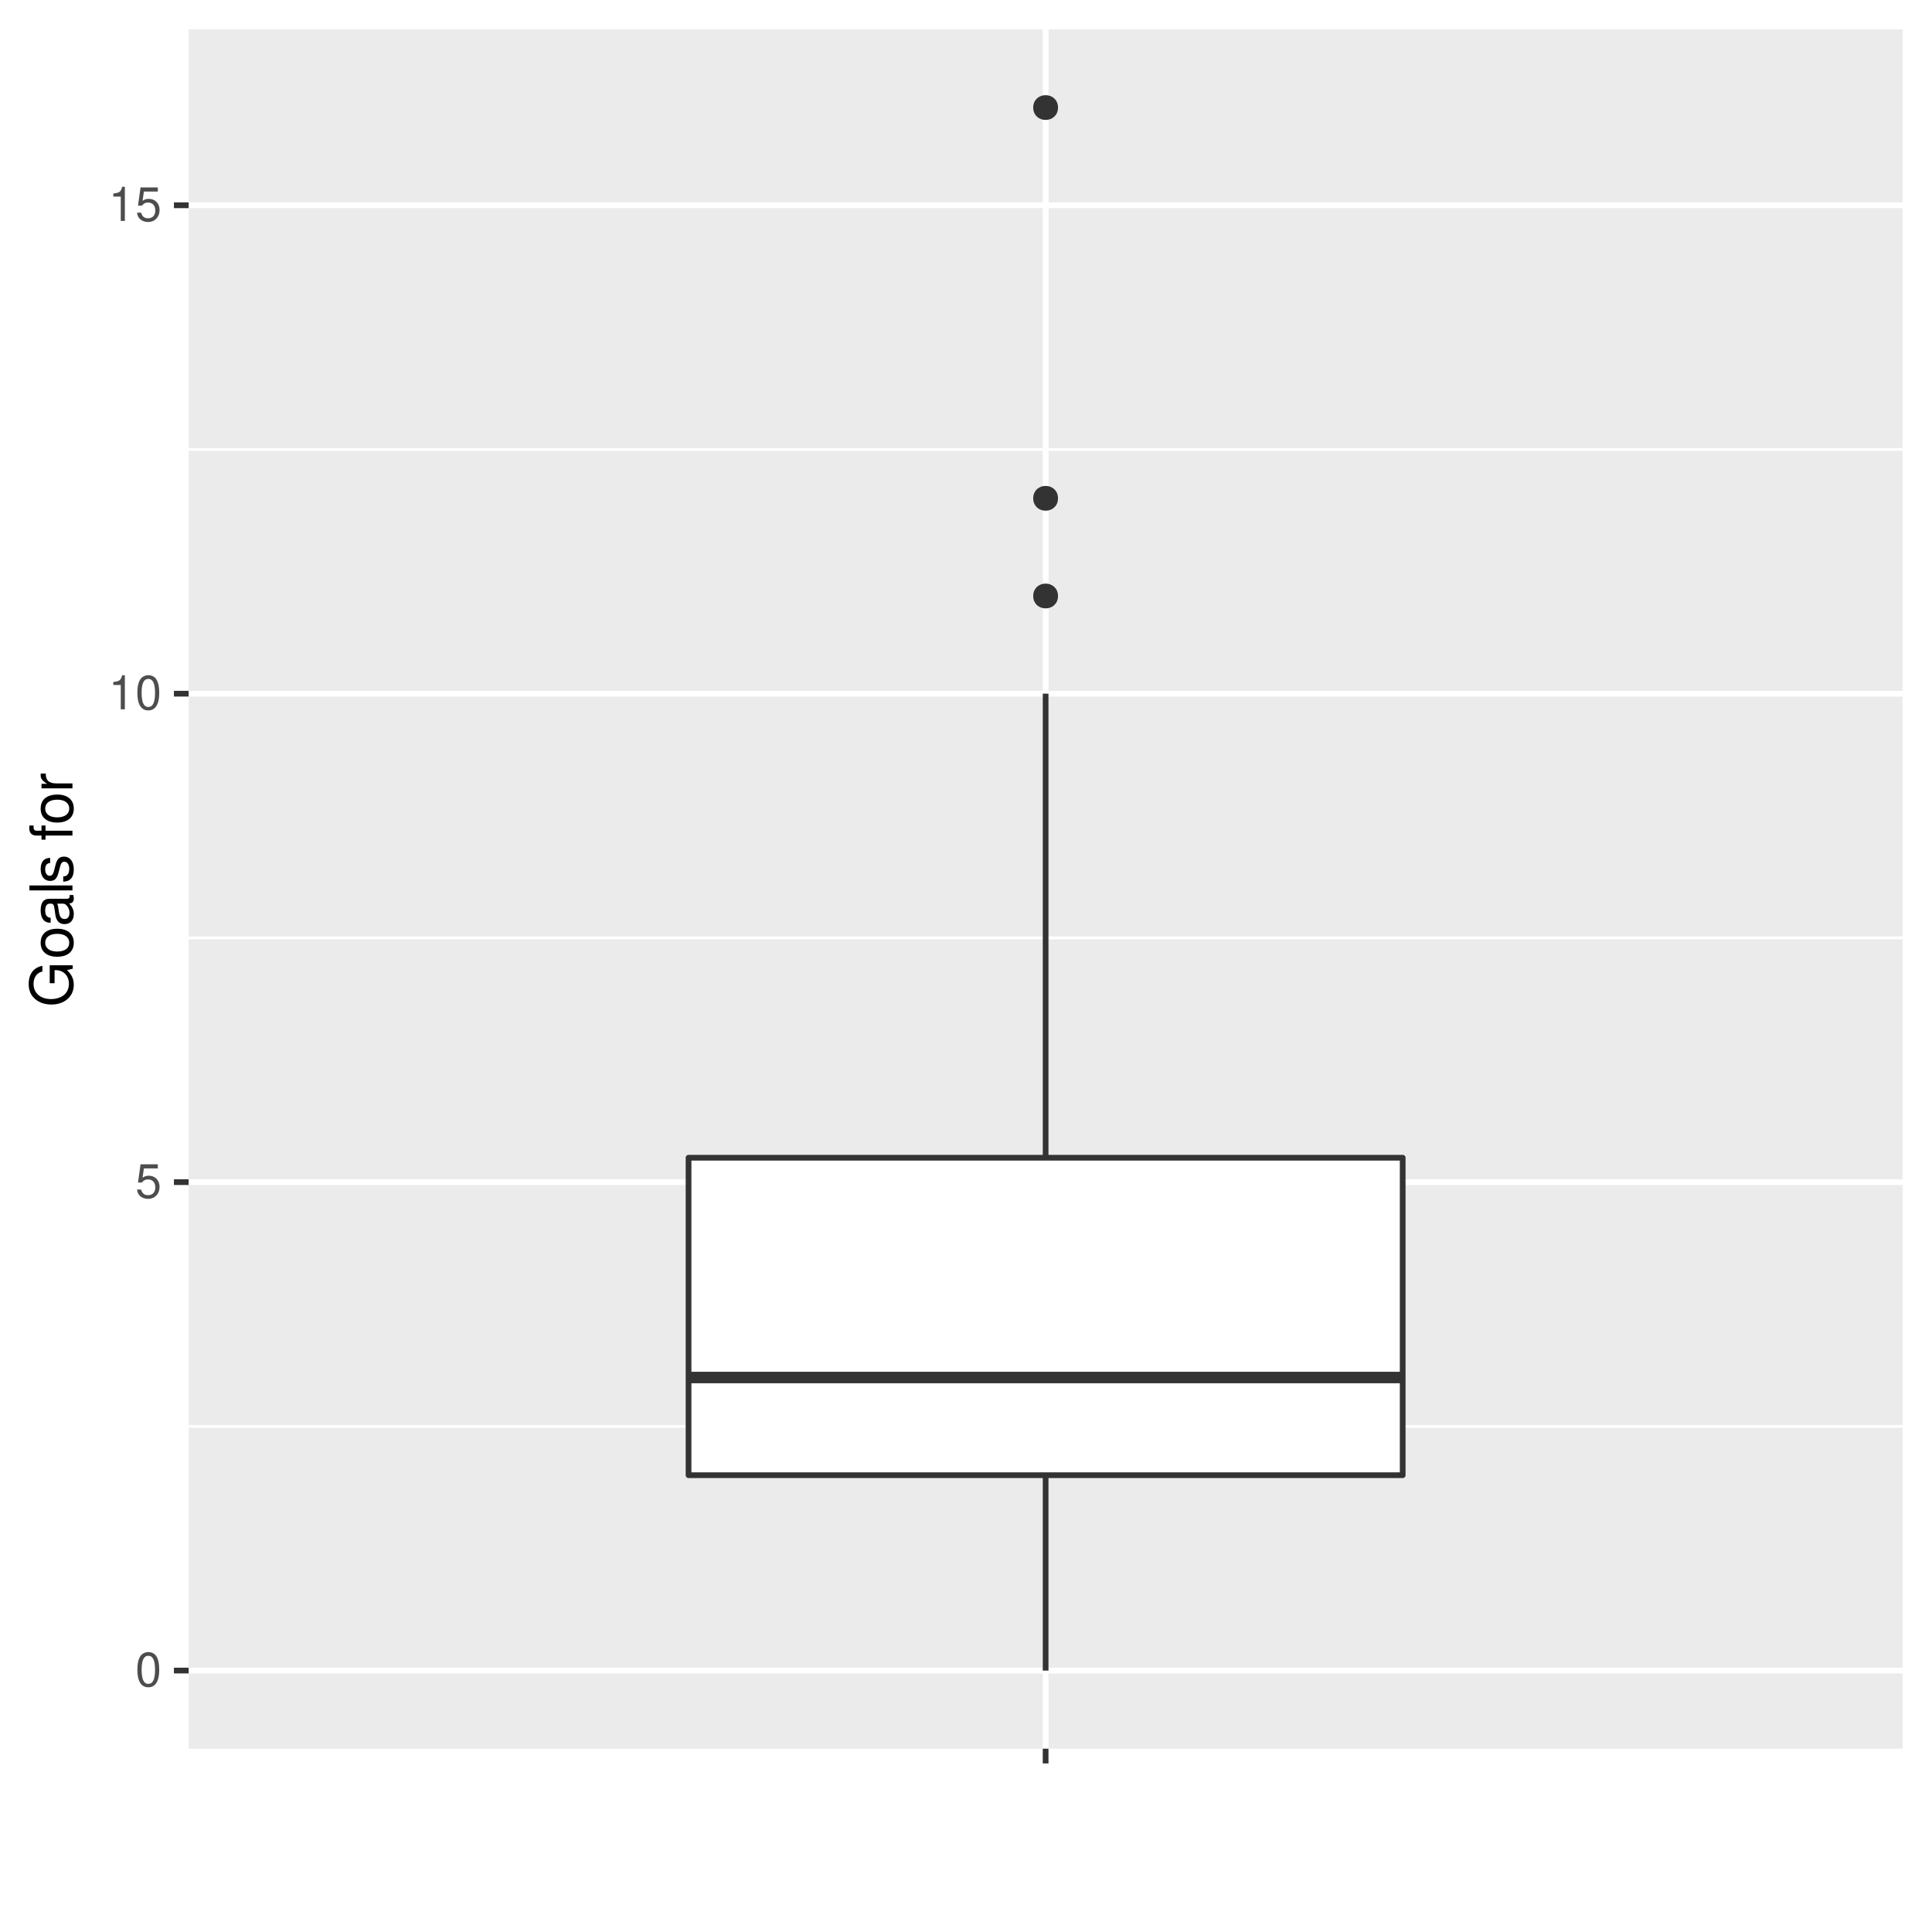
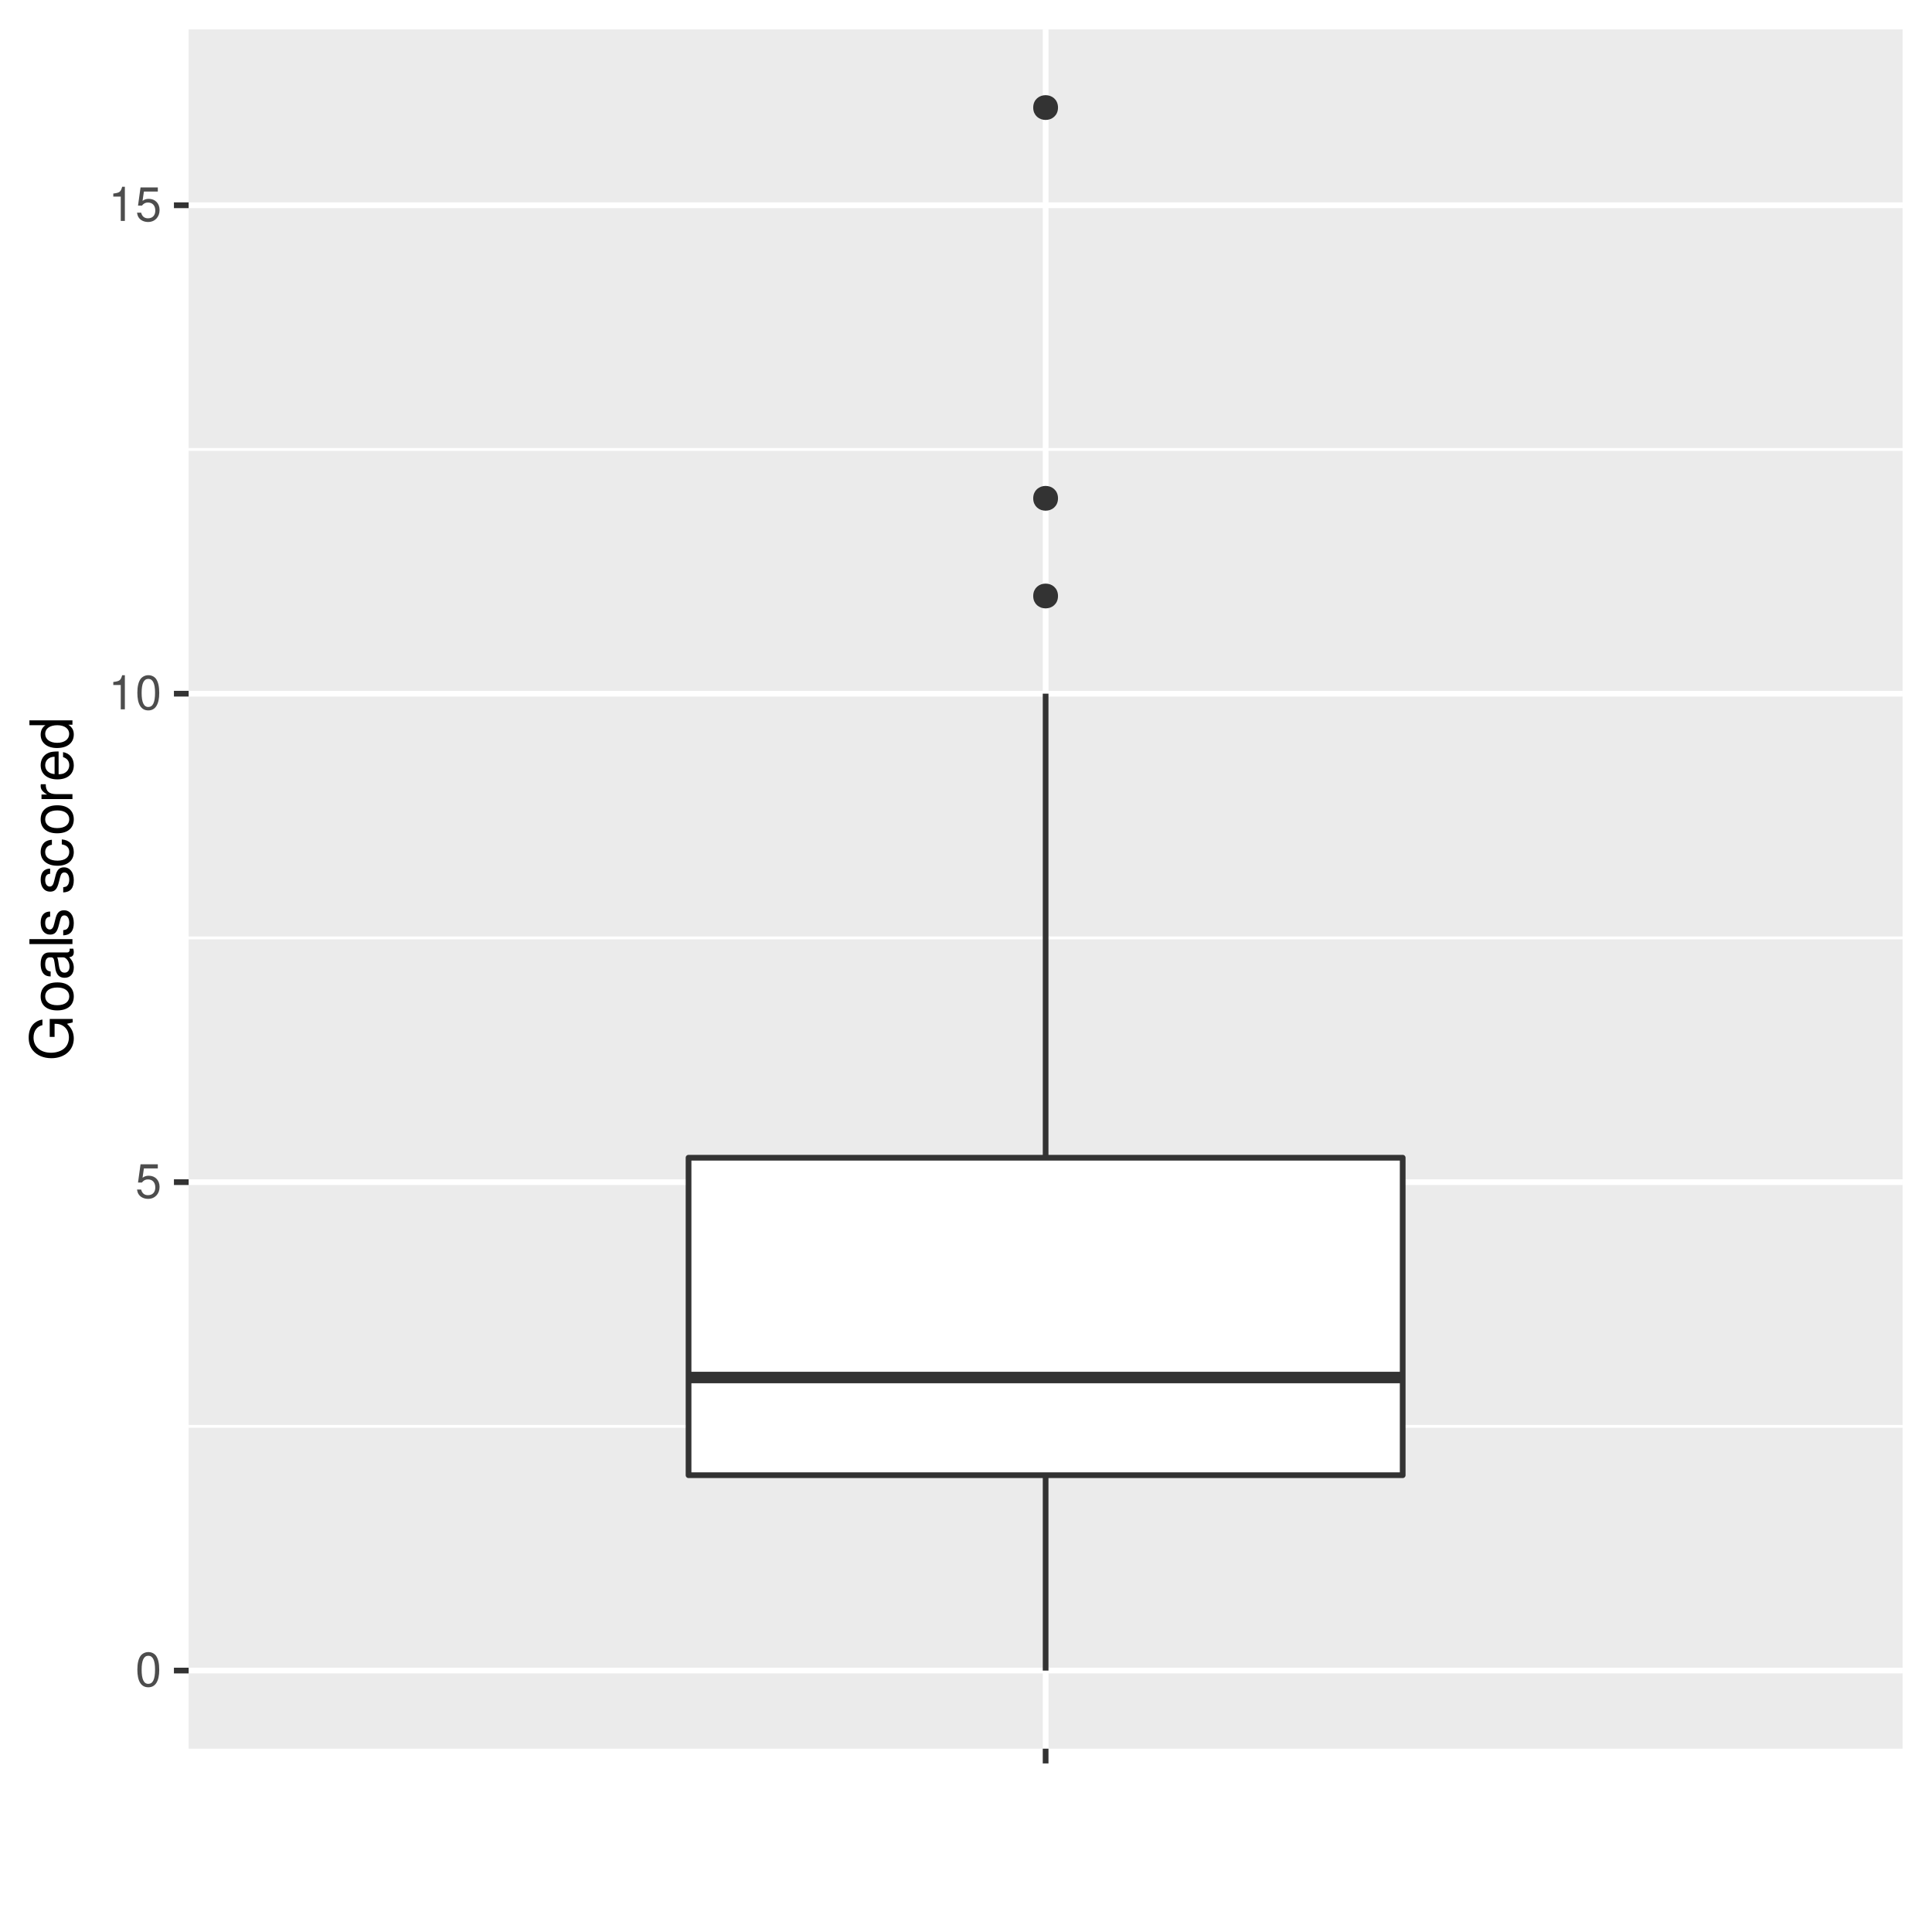
<svg xmlns="http://www.w3.org/2000/svg" xmlns:xlink="http://www.w3.org/1999/xlink" width="360pt" height="360pt" viewBox="0 0 360 360" version="1.1">
  <defs>
    <g>
      <symbol overflow="visible" id="glyph0-0">
        <path style="stroke:none;" d="" />
      </symbol>
      <symbol overflow="visible" id="glyph0-1">
        <path style="stroke:none;" d="M 2.422 -6.359 C 1.844 -6.359 1.312 -6.094 0.984 -5.672 C 0.578 -5.109 0.375 -4.25 0.375 -3.078 C 0.375 -0.938 1.078 0.203 2.422 0.203 C 3.734 0.203 4.453 -0.938 4.453 -3.031 C 4.453 -4.25 4.266 -5.078 3.859 -5.672 C 3.531 -6.109 3.016 -6.359 2.422 -6.359 Z M 2.422 -5.672 C 3.25 -5.672 3.672 -4.828 3.672 -3.094 C 3.672 -1.281 3.266 -0.438 2.406 -0.438 C 1.578 -0.438 1.172 -1.312 1.172 -3.062 C 1.172 -4.828 1.578 -5.672 2.422 -5.672 Z M 2.422 -5.672 " />
      </symbol>
      <symbol overflow="visible" id="glyph0-2">
        <path style="stroke:none;" d="M 4.188 -6.234 L 0.969 -6.234 L 0.5 -2.844 L 1.219 -2.844 C 1.578 -3.266 1.875 -3.422 2.359 -3.422 C 3.203 -3.422 3.719 -2.844 3.719 -1.922 C 3.719 -1.031 3.203 -0.484 2.359 -0.484 C 1.688 -0.484 1.266 -0.828 1.078 -1.531 L 0.312 -1.531 C 0.406 -1.016 0.5 -0.781 0.688 -0.547 C 1.031 -0.078 1.672 0.203 2.375 0.203 C 3.641 0.203 4.516 -0.719 4.516 -2.031 C 4.516 -3.266 3.688 -4.109 2.5 -4.109 C 2.062 -4.109 1.703 -4 1.344 -3.734 L 1.594 -5.469 L 4.188 -5.469 Z M 4.188 -6.234 " />
      </symbol>
      <symbol overflow="visible" id="glyph0-3">
        <path style="stroke:none;" d="M 2.281 -4.531 L 2.281 0 L 3.047 0 L 3.047 -6.359 L 2.547 -6.359 C 2.266 -5.391 2.094 -5.25 0.891 -5.094 L 0.891 -4.531 Z M 2.281 -4.531 " />
      </symbol>
      <symbol overflow="visible" id="glyph1-0">
        <path style="stroke:none;" d="" />
      </symbol>
      <symbol overflow="visible" id="glyph1-1">
        <path style="stroke:none;" d="M -4.234 -7.797 L -4.234 -4.453 L -3.328 -4.453 L -3.328 -6.891 L -3.109 -6.891 C -1.688 -6.891 -0.656 -5.844 -0.656 -4.375 C -0.656 -3.562 -0.953 -2.828 -1.469 -2.359 C -2.031 -1.828 -2.984 -1.5 -3.984 -1.5 C -5.953 -1.5 -7.25 -2.625 -7.25 -4.328 C -7.25 -5.547 -6.625 -6.422 -5.594 -6.641 L -5.594 -7.688 C -7.219 -7.406 -8.156 -6.172 -8.156 -4.328 C -8.156 -3.359 -7.891 -2.562 -7.375 -1.938 C -6.609 -1 -5.375 -0.484 -3.922 -0.484 C -1.469 -0.484 0.25 -1.984 0.25 -4.156 C 0.25 -5.25 -0.156 -6.109 -1.016 -6.891 L 0.047 -7.156 L 0.047 -7.797 Z M -4.234 -7.797 " />
      </symbol>
      <symbol overflow="visible" id="glyph1-2">
        <path style="stroke:none;" d="M -5.922 -2.984 C -5.922 -1.359 -4.781 -0.391 -2.844 -0.391 C -0.891 -0.391 0.25 -1.359 0.25 -3 C 0.25 -4.625 -0.906 -5.609 -2.797 -5.609 C -4.797 -5.609 -5.922 -4.656 -5.922 -2.984 Z M -5.078 -3 C -5.078 -4.031 -4.234 -4.656 -2.812 -4.656 C -1.438 -4.656 -0.594 -4.016 -0.594 -3 C -0.594 -1.984 -1.438 -1.359 -2.844 -1.359 C -4.234 -1.359 -5.078 -1.984 -5.078 -3 Z M -5.078 -3 " />
      </symbol>
      <symbol overflow="visible" id="glyph1-3">
        <path style="stroke:none;" d="M -0.531 -5.891 C -0.516 -5.781 -0.516 -5.734 -0.516 -5.688 C -0.516 -5.375 -0.688 -5.188 -0.969 -5.188 L -4.359 -5.188 C -5.375 -5.188 -5.922 -4.438 -5.922 -3.031 C -5.922 -2.172 -5.688 -1.5 -5.266 -1.109 C -4.969 -0.844 -4.625 -0.734 -4.062 -0.719 L -4.062 -1.641 C -4.766 -1.719 -5.078 -2.141 -5.078 -2.984 C -5.078 -3.828 -4.781 -4.281 -4.219 -4.281 L -3.984 -4.281 C -3.594 -4.266 -3.438 -4.062 -3.344 -3.328 C -3.172 -2.031 -3.141 -1.828 -2.984 -1.469 C -2.703 -0.797 -2.203 -0.469 -1.453 -0.469 C -0.406 -0.469 0.25 -1.188 0.25 -2.359 C 0.25 -3.078 0 -3.656 -0.594 -4.312 C 0 -4.375 0.25 -4.656 0.25 -5.266 C 0.25 -5.453 0.234 -5.578 0.156 -5.891 Z M -1.812 -4.281 C -1.5 -4.281 -1.312 -4.188 -1.062 -3.922 C -0.719 -3.547 -0.547 -3.094 -0.547 -2.547 C -0.547 -1.844 -0.891 -1.422 -1.469 -1.422 C -2.078 -1.422 -2.391 -1.812 -2.531 -2.812 C -2.656 -3.781 -2.703 -3.969 -2.844 -4.281 Z M -1.812 -4.281 " />
      </symbol>
      <symbol overflow="visible" id="glyph1-4">
        <path style="stroke:none;" d="M -8.016 -1.672 L -8.016 -0.75 L 0 -0.75 L 0 -1.672 Z M -8.016 -1.672 " />
      </symbol>
      <symbol overflow="visible" id="glyph1-5">
        <path style="stroke:none;" d="M -4.156 -4.812 C -5.297 -4.812 -5.922 -4.062 -5.922 -2.734 C -5.922 -1.391 -5.234 -0.516 -4.172 -0.516 C -3.266 -0.516 -2.844 -0.984 -2.516 -2.344 L -2.297 -3.203 C -2.141 -3.844 -1.906 -4.094 -1.5 -4.094 C -0.953 -4.094 -0.594 -3.547 -0.594 -2.75 C -0.594 -2.25 -0.734 -1.844 -0.984 -1.609 C -1.141 -1.469 -1.312 -1.391 -1.719 -1.344 L -1.719 -0.375 C -0.391 -0.422 0.25 -1.172 0.25 -2.672 C 0.25 -4.125 -0.469 -5.047 -1.578 -5.047 C -2.438 -5.047 -2.906 -4.562 -3.172 -3.422 L -3.391 -2.547 C -3.562 -1.797 -3.812 -1.469 -4.219 -1.469 C -4.75 -1.469 -5.078 -1.953 -5.078 -2.688 C -5.078 -3.438 -4.766 -3.828 -4.156 -3.844 Z M -4.156 -4.812 " />
      </symbol>
      <symbol overflow="visible" id="glyph1-6">
        <path style="stroke:none;" d="" />
      </symbol>
      <symbol overflow="visible" id="glyph1-7">
-         <path style="stroke:none;" d="M -5.766 -2.844 L -5.766 -1.875 L -6.672 -1.875 C -7.047 -1.875 -7.25 -2.094 -7.25 -2.516 C -7.25 -2.594 -7.25 -2.625 -7.234 -2.844 L -8 -2.844 C -8.047 -2.625 -8.047 -2.516 -8.047 -2.328 C -8.047 -1.469 -7.562 -0.969 -6.75 -0.969 L -5.766 -0.969 L -5.766 -0.203 L -5.016 -0.203 L -5.016 -0.969 L 0 -0.969 L 0 -1.875 L -5.016 -1.875 L -5.016 -2.844 Z M -5.766 -2.844 " />
+         <path style="stroke:none;" d="M -3.828 -5.188 C -4.391 -5.141 -4.75 -5.016 -5.078 -4.797 C -5.609 -4.406 -5.922 -3.703 -5.922 -2.906 C -5.922 -1.344 -4.703 -0.344 -2.781 -0.344 C -0.922 -0.344 0.25 -1.328 0.25 -2.891 C 0.25 -4.266 -0.578 -5.141 -1.984 -5.25 L -1.984 -4.328 C -1.062 -4.172 -0.594 -3.703 -0.594 -2.922 C -0.594 -1.906 -1.422 -1.297 -2.781 -1.297 C -4.219 -1.297 -5.078 -1.891 -5.078 -2.891 C -5.078 -3.656 -4.625 -4.141 -3.828 -4.25 Z M -3.828 -5.188 " />
      </symbol>
      <symbol overflow="visible" id="glyph1-8">
        <path style="stroke:none;" d="M -5.766 -0.766 L 0 -0.766 L 0 -1.688 L -2.984 -1.688 C -4.375 -1.688 -5 -2.266 -4.969 -3.531 L -5.891 -3.531 C -5.922 -3.375 -5.922 -3.281 -5.922 -3.172 C -5.922 -2.578 -5.578 -2.141 -4.719 -1.609 L -5.766 -1.609 Z M -5.766 -0.766 " />
+       </symbol>
+       <symbol overflow="visible" id="glyph1-9">
+         <path style="stroke:none;" d="M -2.578 -5.641 C -3.453 -5.641 -3.984 -5.578 -4.406 -5.406 C -5.359 -5.031 -5.922 -4.156 -5.922 -3.078 C -5.922 -1.469 -4.703 -0.438 -2.812 -0.438 C -0.906 -0.438 0.25 -1.438 0.25 -3.062 C 0.25 -4.375 -0.5 -5.297 -1.75 -5.516 L -1.75 -4.594 C -0.984 -4.344 -0.594 -3.828 -0.594 -3.094 C -0.594 -2.516 -0.859 -2.016 -1.344 -1.703 C -1.672 -1.484 -2 -1.406 -2.578 -1.391 Z M -3.328 -1.422 C -4.391 -1.5 -5.078 -2.141 -5.078 -3.062 C -5.078 -4 -4.359 -4.656 -3.328 -4.656 Z M -3.328 -1.422 " />
+       </symbol>
+       <symbol overflow="visible" id="glyph1-10">
+         <path style="stroke:none;" d="M -8.016 -5.438 L -8.016 -4.531 L -5.031 -4.531 C -5.625 -4.141 -5.922 -3.531 -5.922 -2.766 C -5.922 -1.266 -4.734 -0.281 -2.891 -0.281 C -0.953 -0.281 0.25 -1.234 0.25 -2.797 C 0.25 -3.594 -0.047 -4.141 -0.766 -4.625 L 0 -4.625 L 0 -5.438 Z M -5.078 -2.922 C -5.078 -3.906 -4.203 -4.531 -2.812 -4.531 C -1.484 -4.531 -0.609 -3.891 -0.609 -2.922 C -0.609 -1.906 -1.5 -1.25 -2.844 -1.25 C -4.188 -1.25 -5.078 -1.906 -5.078 -2.922 Z M -5.078 -2.922 " />
      </symbol>
    </g>
    <clipPath id="clip1">
      <path d="M 35.152 5.48 L 354.523 5.48 L 354.523 325.852 L 35.152 325.852 Z M 35.152 5.48 " />
    </clipPath>
    <clipPath id="clip2">
      <path d="M 35.152 265 L 354.523 265 L 354.523 267 L 35.152 267 Z M 35.152 265 " />
    </clipPath>
    <clipPath id="clip3">
      <path d="M 35.152 174 L 354.523 174 L 354.523 176 L 35.152 176 Z M 35.152 174 " />
    </clipPath>
    <clipPath id="clip4">
      <path d="M 35.152 83 L 354.523 83 L 354.523 85 L 35.152 85 Z M 35.152 83 " />
    </clipPath>
    <clipPath id="clip5">
      <path d="M 35.152 310 L 354.523 310 L 354.523 312 L 35.152 312 Z M 35.152 310 " />
    </clipPath>
    <clipPath id="clip6">
      <path d="M 35.152 219 L 354.523 219 L 354.523 221 L 35.152 221 Z M 35.152 219 " />
    </clipPath>
    <clipPath id="clip7">
      <path d="M 35.152 128 L 354.523 128 L 354.523 130 L 35.152 130 Z M 35.152 128 " />
    </clipPath>
    <clipPath id="clip8">
      <path d="M 35.152 37 L 354.523 37 L 354.523 39 L 35.152 39 Z M 35.152 37 " />
    </clipPath>
    <clipPath id="clip9">
      <path d="M 194 5.48 L 196 5.48 L 196 325.852 L 194 325.852 Z M 194 5.48 " />
    </clipPath>
  </defs>
  <g id="surface85">
    <rect x="0" y="0" width="360" height="360" style="fill:rgb(100%,100%,100%);fill-opacity:1;stroke:none;" />
    <rect x="0" y="0" width="360" height="360" style="fill:rgb(100%,100%,100%);fill-opacity:1;stroke:none;" />
    <path style="fill:none;stroke-width:1.067;stroke-linecap:round;stroke-linejoin:round;stroke:rgb(100%,100%,100%);stroke-opacity:1;stroke-miterlimit:10;" d="M 0 360 L 360 360 L 360 0 L 0 0 Z M 0 360 " />
    <g clip-path="url(#clip1)" clip-rule="nonzero">
      <path style=" stroke:none;fill-rule:nonzero;fill:rgb(92.157%,92.157%,92.157%);fill-opacity:1;" d="M 35.152 325.848 L 354.523 325.848 L 354.523 5.477 L 35.152 5.477 Z M 35.152 325.848 " />
    </g>
    <g clip-path="url(#clip2)" clip-rule="nonzero">
      <path style="fill:none;stroke-width:0.533;stroke-linecap:butt;stroke-linejoin:round;stroke:rgb(100%,100%,100%);stroke-opacity:1;stroke-miterlimit:10;" d="M 35.152 265.781 L 354.52 265.781 " />
    </g>
    <g clip-path="url(#clip3)" clip-rule="nonzero">
      <path style="fill:none;stroke-width:0.533;stroke-linecap:butt;stroke-linejoin:round;stroke:rgb(100%,100%,100%);stroke-opacity:1;stroke-miterlimit:10;" d="M 35.152 174.766 L 354.52 174.766 " />
    </g>
    <g clip-path="url(#clip4)" clip-rule="nonzero">
      <path style="fill:none;stroke-width:0.533;stroke-linecap:butt;stroke-linejoin:round;stroke:rgb(100%,100%,100%);stroke-opacity:1;stroke-miterlimit:10;" d="M 35.152 83.75 L 354.52 83.75 " />
    </g>
    <g clip-path="url(#clip5)" clip-rule="nonzero">
      <path style="fill:none;stroke-width:1.067;stroke-linecap:butt;stroke-linejoin:round;stroke:rgb(100%,100%,100%);stroke-opacity:1;stroke-miterlimit:10;" d="M 35.152 311.285 L 354.52 311.285 " />
    </g>
    <g clip-path="url(#clip6)" clip-rule="nonzero">
      <path style="fill:none;stroke-width:1.067;stroke-linecap:butt;stroke-linejoin:round;stroke:rgb(100%,100%,100%);stroke-opacity:1;stroke-miterlimit:10;" d="M 35.152 220.273 L 354.52 220.273 " />
    </g>
    <g clip-path="url(#clip7)" clip-rule="nonzero">
      <path style="fill:none;stroke-width:1.067;stroke-linecap:butt;stroke-linejoin:round;stroke:rgb(100%,100%,100%);stroke-opacity:1;stroke-miterlimit:10;" d="M 35.152 129.258 L 354.52 129.258 " />
    </g>
    <g clip-path="url(#clip8)" clip-rule="nonzero">
      <path style="fill:none;stroke-width:1.067;stroke-linecap:butt;stroke-linejoin:round;stroke:rgb(100%,100%,100%);stroke-opacity:1;stroke-miterlimit:10;" d="M 35.152 38.246 L 354.52 38.246 " />
    </g>
    <g clip-path="url(#clip9)" clip-rule="nonzero">
      <path style="fill:none;stroke-width:1.067;stroke-linecap:butt;stroke-linejoin:round;stroke:rgb(100%,100%,100%);stroke-opacity:1;stroke-miterlimit:10;" d="M 194.836 325.848 L 194.836 5.48 " />
    </g>
    <path style="fill-rule:nonzero;fill:rgb(20%,20%,20%);fill-opacity:1;stroke-width:0.709;stroke-linecap:round;stroke-linejoin:round;stroke:rgb(20%,20%,20%);stroke-opacity:1;stroke-miterlimit:10;" d="M 196.789 20.043 C 196.789 22.648 192.879 22.648 192.879 20.043 C 192.879 17.434 196.789 17.434 196.789 20.043 " />
    <path style="fill-rule:nonzero;fill:rgb(20%,20%,20%);fill-opacity:1;stroke-width:0.709;stroke-linecap:round;stroke-linejoin:round;stroke:rgb(20%,20%,20%);stroke-opacity:1;stroke-miterlimit:10;" d="M 196.789 92.852 C 196.789 95.461 192.879 95.461 192.879 92.852 C 192.879 90.246 196.789 90.246 196.789 92.852 " />
    <path style="fill-rule:nonzero;fill:rgb(20%,20%,20%);fill-opacity:1;stroke-width:0.709;stroke-linecap:round;stroke-linejoin:round;stroke:rgb(20%,20%,20%);stroke-opacity:1;stroke-miterlimit:10;" d="M 196.789 111.055 C 196.789 113.664 192.879 113.664 192.879 111.055 C 192.879 108.449 196.789 108.449 196.789 111.055 " />
    <path style="fill:none;stroke-width:1.067;stroke-linecap:butt;stroke-linejoin:round;stroke:rgb(20%,20%,20%);stroke-opacity:1;stroke-miterlimit:10;" d="M 194.836 215.723 L 194.836 129.258 " />
    <path style="fill:none;stroke-width:1.067;stroke-linecap:butt;stroke-linejoin:round;stroke:rgb(20%,20%,20%);stroke-opacity:1;stroke-miterlimit:10;" d="M 194.836 274.883 L 194.836 311.285 " />
    <path style="fill-rule:nonzero;fill:rgb(100%,100%,100%);fill-opacity:1;stroke-width:1.067;stroke-linecap:round;stroke-linejoin:round;stroke:rgb(20%,20%,20%);stroke-opacity:1;stroke-miterlimit:10;" d="M 128.301 215.723 L 128.301 274.883 L 261.371 274.883 L 261.371 215.723 Z M 128.301 215.723 " />
    <path style="fill:none;stroke-width:2.134;stroke-linecap:butt;stroke-linejoin:round;stroke:rgb(20%,20%,20%);stroke-opacity:1;stroke-miterlimit:10;" d="M 128.301 256.68 L 261.371 256.68 " />
    <g style="fill:rgb(30.196%,30.196%,30.196%);fill-opacity:1;">
      <use xlink:href="#glyph0-1" x="25.219" y="314.2" />
    </g>
    <g style="fill:rgb(30.196%,30.196%,30.196%);fill-opacity:1;">
      <use xlink:href="#glyph0-2" x="25.219" y="223.188" />
    </g>
    <g style="fill:rgb(30.196%,30.196%,30.196%);fill-opacity:1;">
      <use xlink:href="#glyph0-3" x="20.219" y="132.173" />
      <use xlink:href="#glyph0-1" x="25.219" y="132.173" />
    </g>
    <g style="fill:rgb(30.196%,30.196%,30.196%);fill-opacity:1;">
      <use xlink:href="#glyph0-3" x="20.219" y="41.161" />
      <use xlink:href="#glyph0-2" x="25.219" y="41.161" />
    </g>
    <path style="fill:none;stroke-width:1.067;stroke-linecap:butt;stroke-linejoin:round;stroke:rgb(20%,20%,20%);stroke-opacity:1;stroke-miterlimit:10;" d="M 32.41 311.285 L 35.152 311.285 " />
    <path style="fill:none;stroke-width:1.067;stroke-linecap:butt;stroke-linejoin:round;stroke:rgb(20%,20%,20%);stroke-opacity:1;stroke-miterlimit:10;" d="M 32.41 220.273 L 35.152 220.273 " />
    <path style="fill:none;stroke-width:1.067;stroke-linecap:butt;stroke-linejoin:round;stroke:rgb(20%,20%,20%);stroke-opacity:1;stroke-miterlimit:10;" d="M 32.41 129.258 L 35.152 129.258 " />
    <path style="fill:none;stroke-width:1.067;stroke-linecap:butt;stroke-linejoin:round;stroke:rgb(20%,20%,20%);stroke-opacity:1;stroke-miterlimit:10;" d="M 32.41 38.246 L 35.152 38.246 " />
    <path style="fill:none;stroke-width:1.067;stroke-linecap:butt;stroke-linejoin:round;stroke:rgb(20%,20%,20%);stroke-opacity:1;stroke-miterlimit:10;" d="M 194.836 328.59 L 194.836 325.848 " />
    <g style="fill:rgb(0%,0%,0%);fill-opacity:1;">
-       <use xlink:href="#glyph1-1" x="13.499" y="187.664" />
-       <use xlink:href="#glyph1-2" x="13.499" y="178.664" />
-       <use xlink:href="#glyph1-3" x="13.499" y="172.664" />
-       <use xlink:href="#glyph1-4" x="13.499" y="166.664" />
-       <use xlink:href="#glyph1-5" x="13.499" y="164.664" />
-       <use xlink:href="#glyph1-6" x="13.499" y="159.664" />
-       <use xlink:href="#glyph1-7" x="13.499" y="156.664" />
-       <use xlink:href="#glyph1-2" x="13.499" y="153.664" />
-       <use xlink:href="#glyph1-8" x="13.499" y="147.664" />
+       <use xlink:href="#glyph1-1" x="13.499" y="197.664" />
+       <use xlink:href="#glyph1-2" x="13.499" y="188.664" />
+       <use xlink:href="#glyph1-3" x="13.499" y="182.664" />
+       <use xlink:href="#glyph1-4" x="13.499" y="176.664" />
+       <use xlink:href="#glyph1-5" x="13.499" y="174.664" />
+       <use xlink:href="#glyph1-6" x="13.499" y="169.664" />
+       <use xlink:href="#glyph1-5" x="13.499" y="166.664" />
+       <use xlink:href="#glyph1-7" x="13.499" y="161.664" />
+       <use xlink:href="#glyph1-2" x="13.499" y="155.664" />
+       <use xlink:href="#glyph1-8" x="13.499" y="149.664" />
+       <use xlink:href="#glyph1-9" x="13.499" y="145.664" />
+       <use xlink:href="#glyph1-10" x="13.499" y="139.664" />
    </g>
  </g>
</svg>
